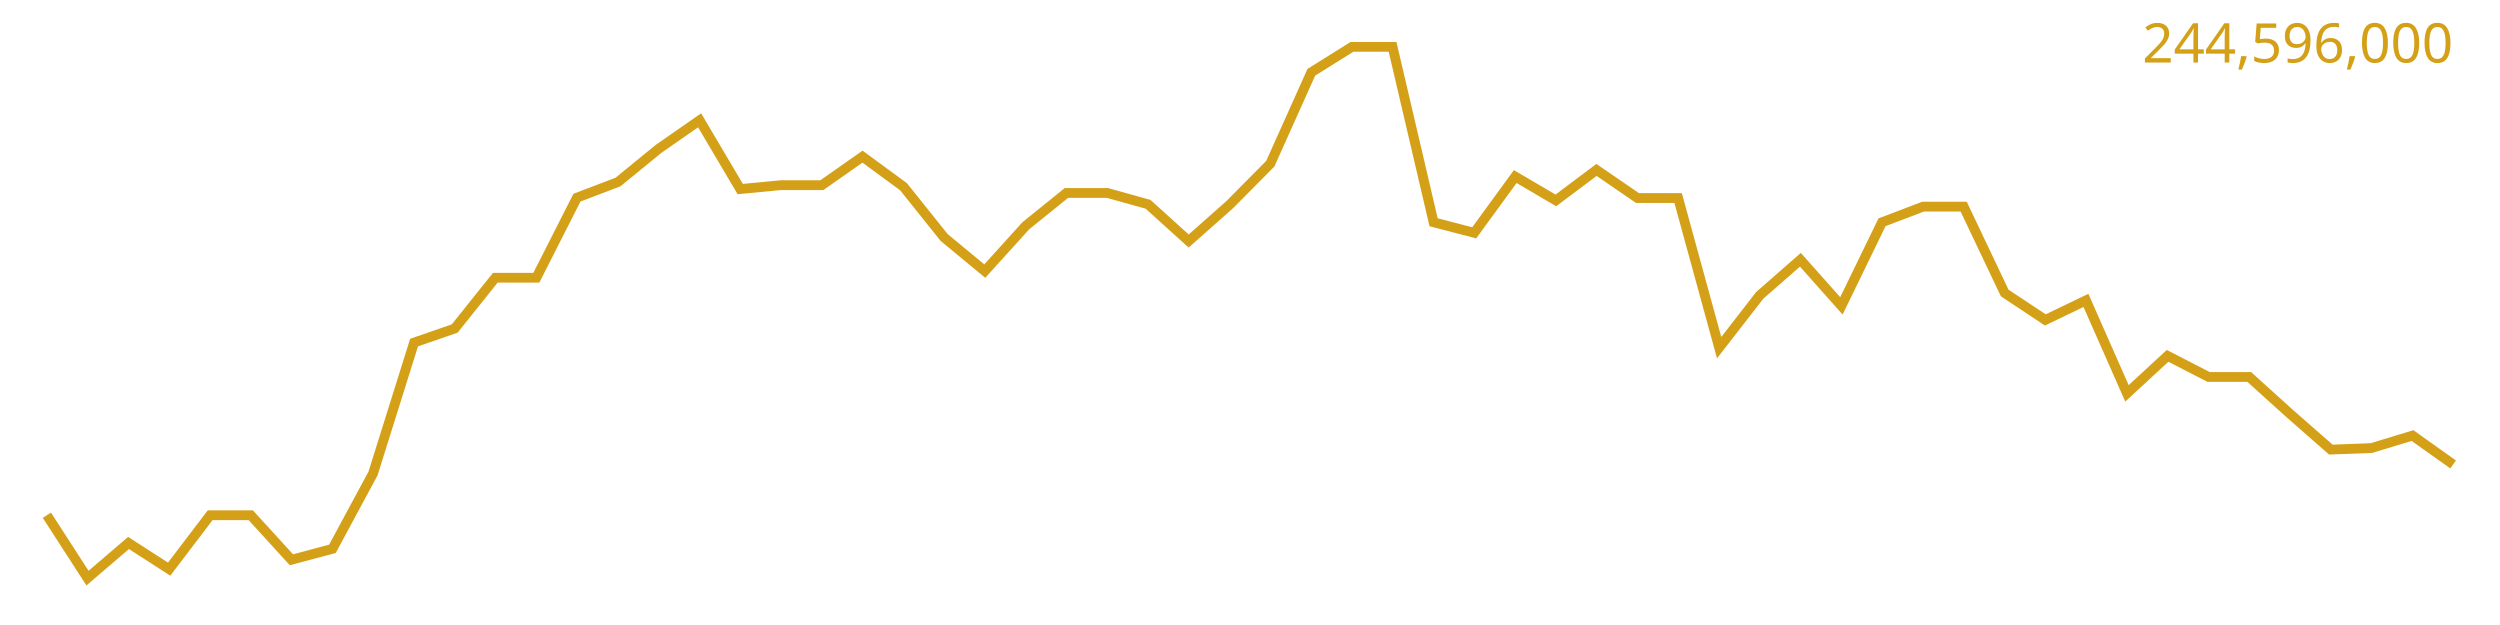
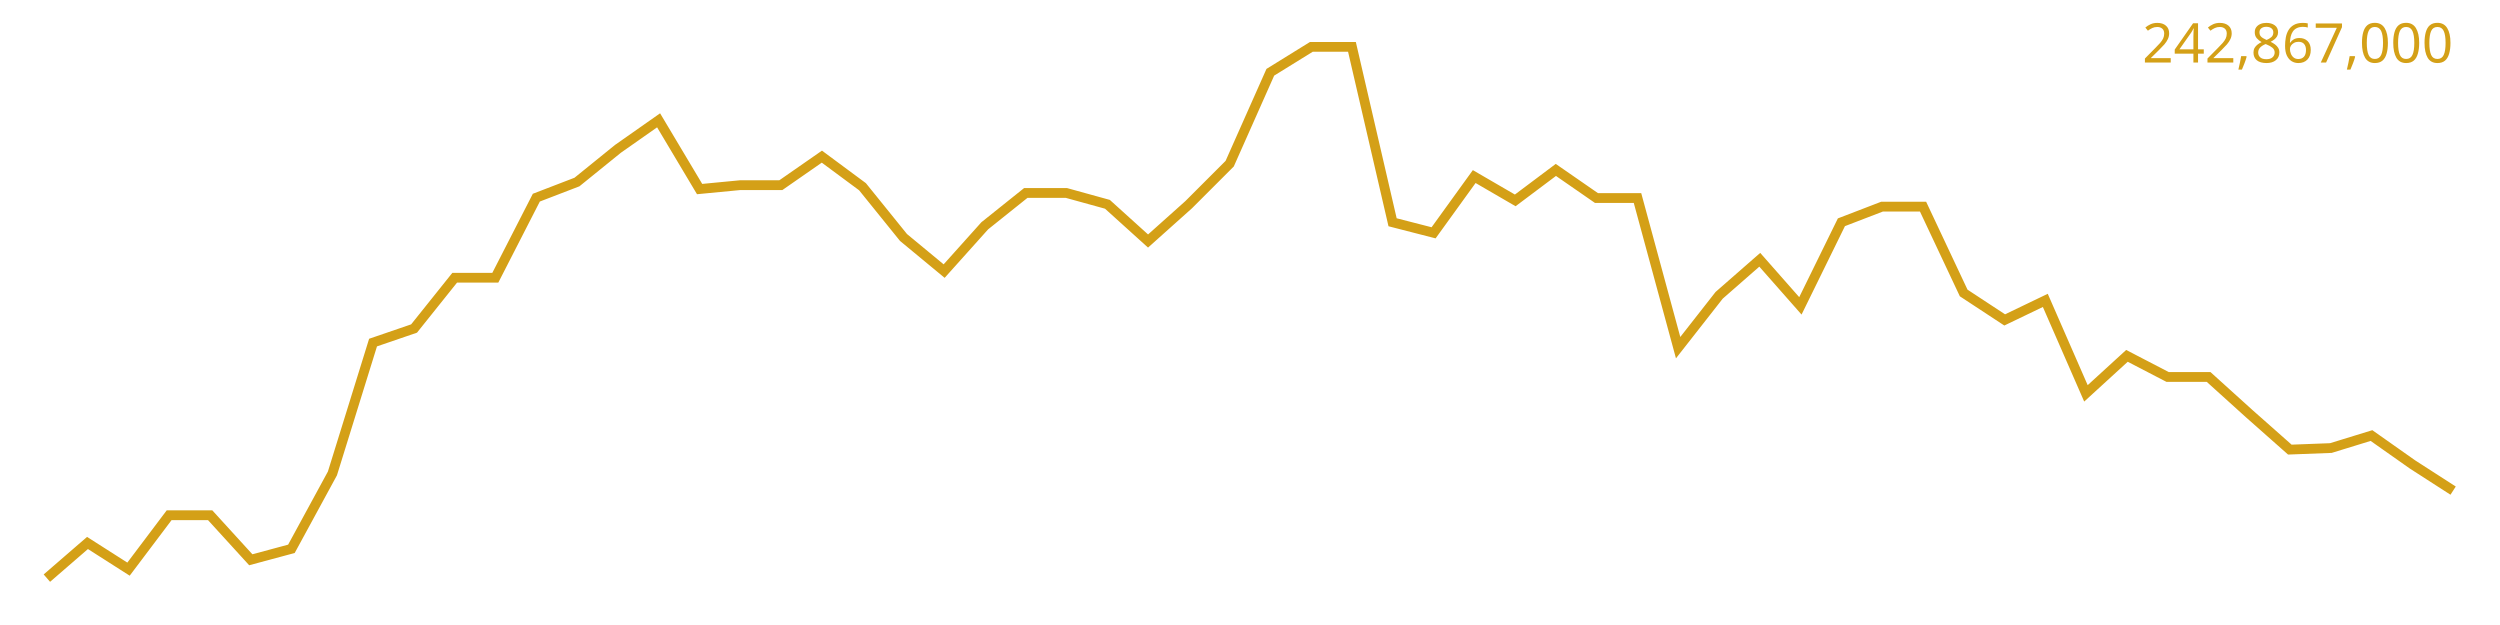
<svg xmlns="http://www.w3.org/2000/svg" viewBox="0 0 640 160" font-family="sans-serif">
-   <polyline fill="none" stroke="#d4a017" stroke-width="2.5" points="12.0,131.9 22.4,148.0 32.9,139.0 43.3,145.7 53.8,131.9 64.2,131.9 74.6,143.3 85.1,140.5 95.5,121.2 106.0,87.7 116.4,84.1 126.8,71.1 137.3,71.1 147.7,50.6 158.2,46.6 168.6,38.1 179.1,30.8 189.5,48.4 199.9,47.4 210.4,47.4 220.8,40.1 231.3,47.8 241.7,60.8 252.1,69.4 262.6,57.8 273.0,49.4 283.5,49.4 293.9,52.3 304.3,61.7 314.8,52.4 325.2,41.9 335.7,18.5 346.1,12.0 356.5,12.0 367.0,56.9 377.4,59.6 387.9,45.2 398.3,51.3 408.7,43.5 419.2,50.7 429.6,50.7 440.1,89.0 450.5,75.6 460.9,66.5 471.4,78.3 481.8,56.9 492.3,52.9 502.7,52.9 513.2,75.0 523.6,81.9 534.0,76.9 544.5,100.7 554.9,91.1 565.4,96.5 575.8,96.5 586.2,105.9 596.7,115.1 607.1,114.7 617.6,111.5 628.0,118.9" />
-   <text x="628" y="16" text-anchor="end" font-size="14" fill="#d4a017">244,596,000</text>
+   <polyline fill="none" stroke="#d4a017" stroke-width="2.5" points="12.0,148.0 22.4,139.0 32.9,145.7 43.3,131.9 53.8,131.9 64.2,143.3 74.6,140.5 85.1,121.2 95.5,87.7 106.0,84.1 116.4,71.1 126.8,71.1 137.3,50.6 147.7,46.6 158.2,38.1 168.6,30.8 179.1,48.4 189.5,47.4 199.9,47.4 210.4,40.1 220.8,47.8 231.3,60.8 241.7,69.4 252.1,57.8 262.6,49.4 273.0,49.4 283.5,52.3 293.9,61.7 304.3,52.4 314.8,41.9 325.2,18.5 335.7,12.0 346.1,12.0 356.5,56.9 367.0,59.6 377.4,45.2 387.9,51.3 398.3,43.5 408.7,50.7 419.2,50.7 429.6,89.0 440.1,75.6 450.5,66.5 460.9,78.3 471.4,56.9 481.8,52.9 492.3,52.9 502.7,75.0 513.2,81.9 523.6,76.9 534.0,100.7 544.5,91.1 554.9,96.5 565.4,96.5 575.8,105.9 586.2,115.1 596.7,114.7 607.1,111.5 617.6,118.9 628.0,125.6" />
+   <text x="628" y="16" text-anchor="end" font-size="14" fill="#d4a017">242,867,000</text>
</svg>
